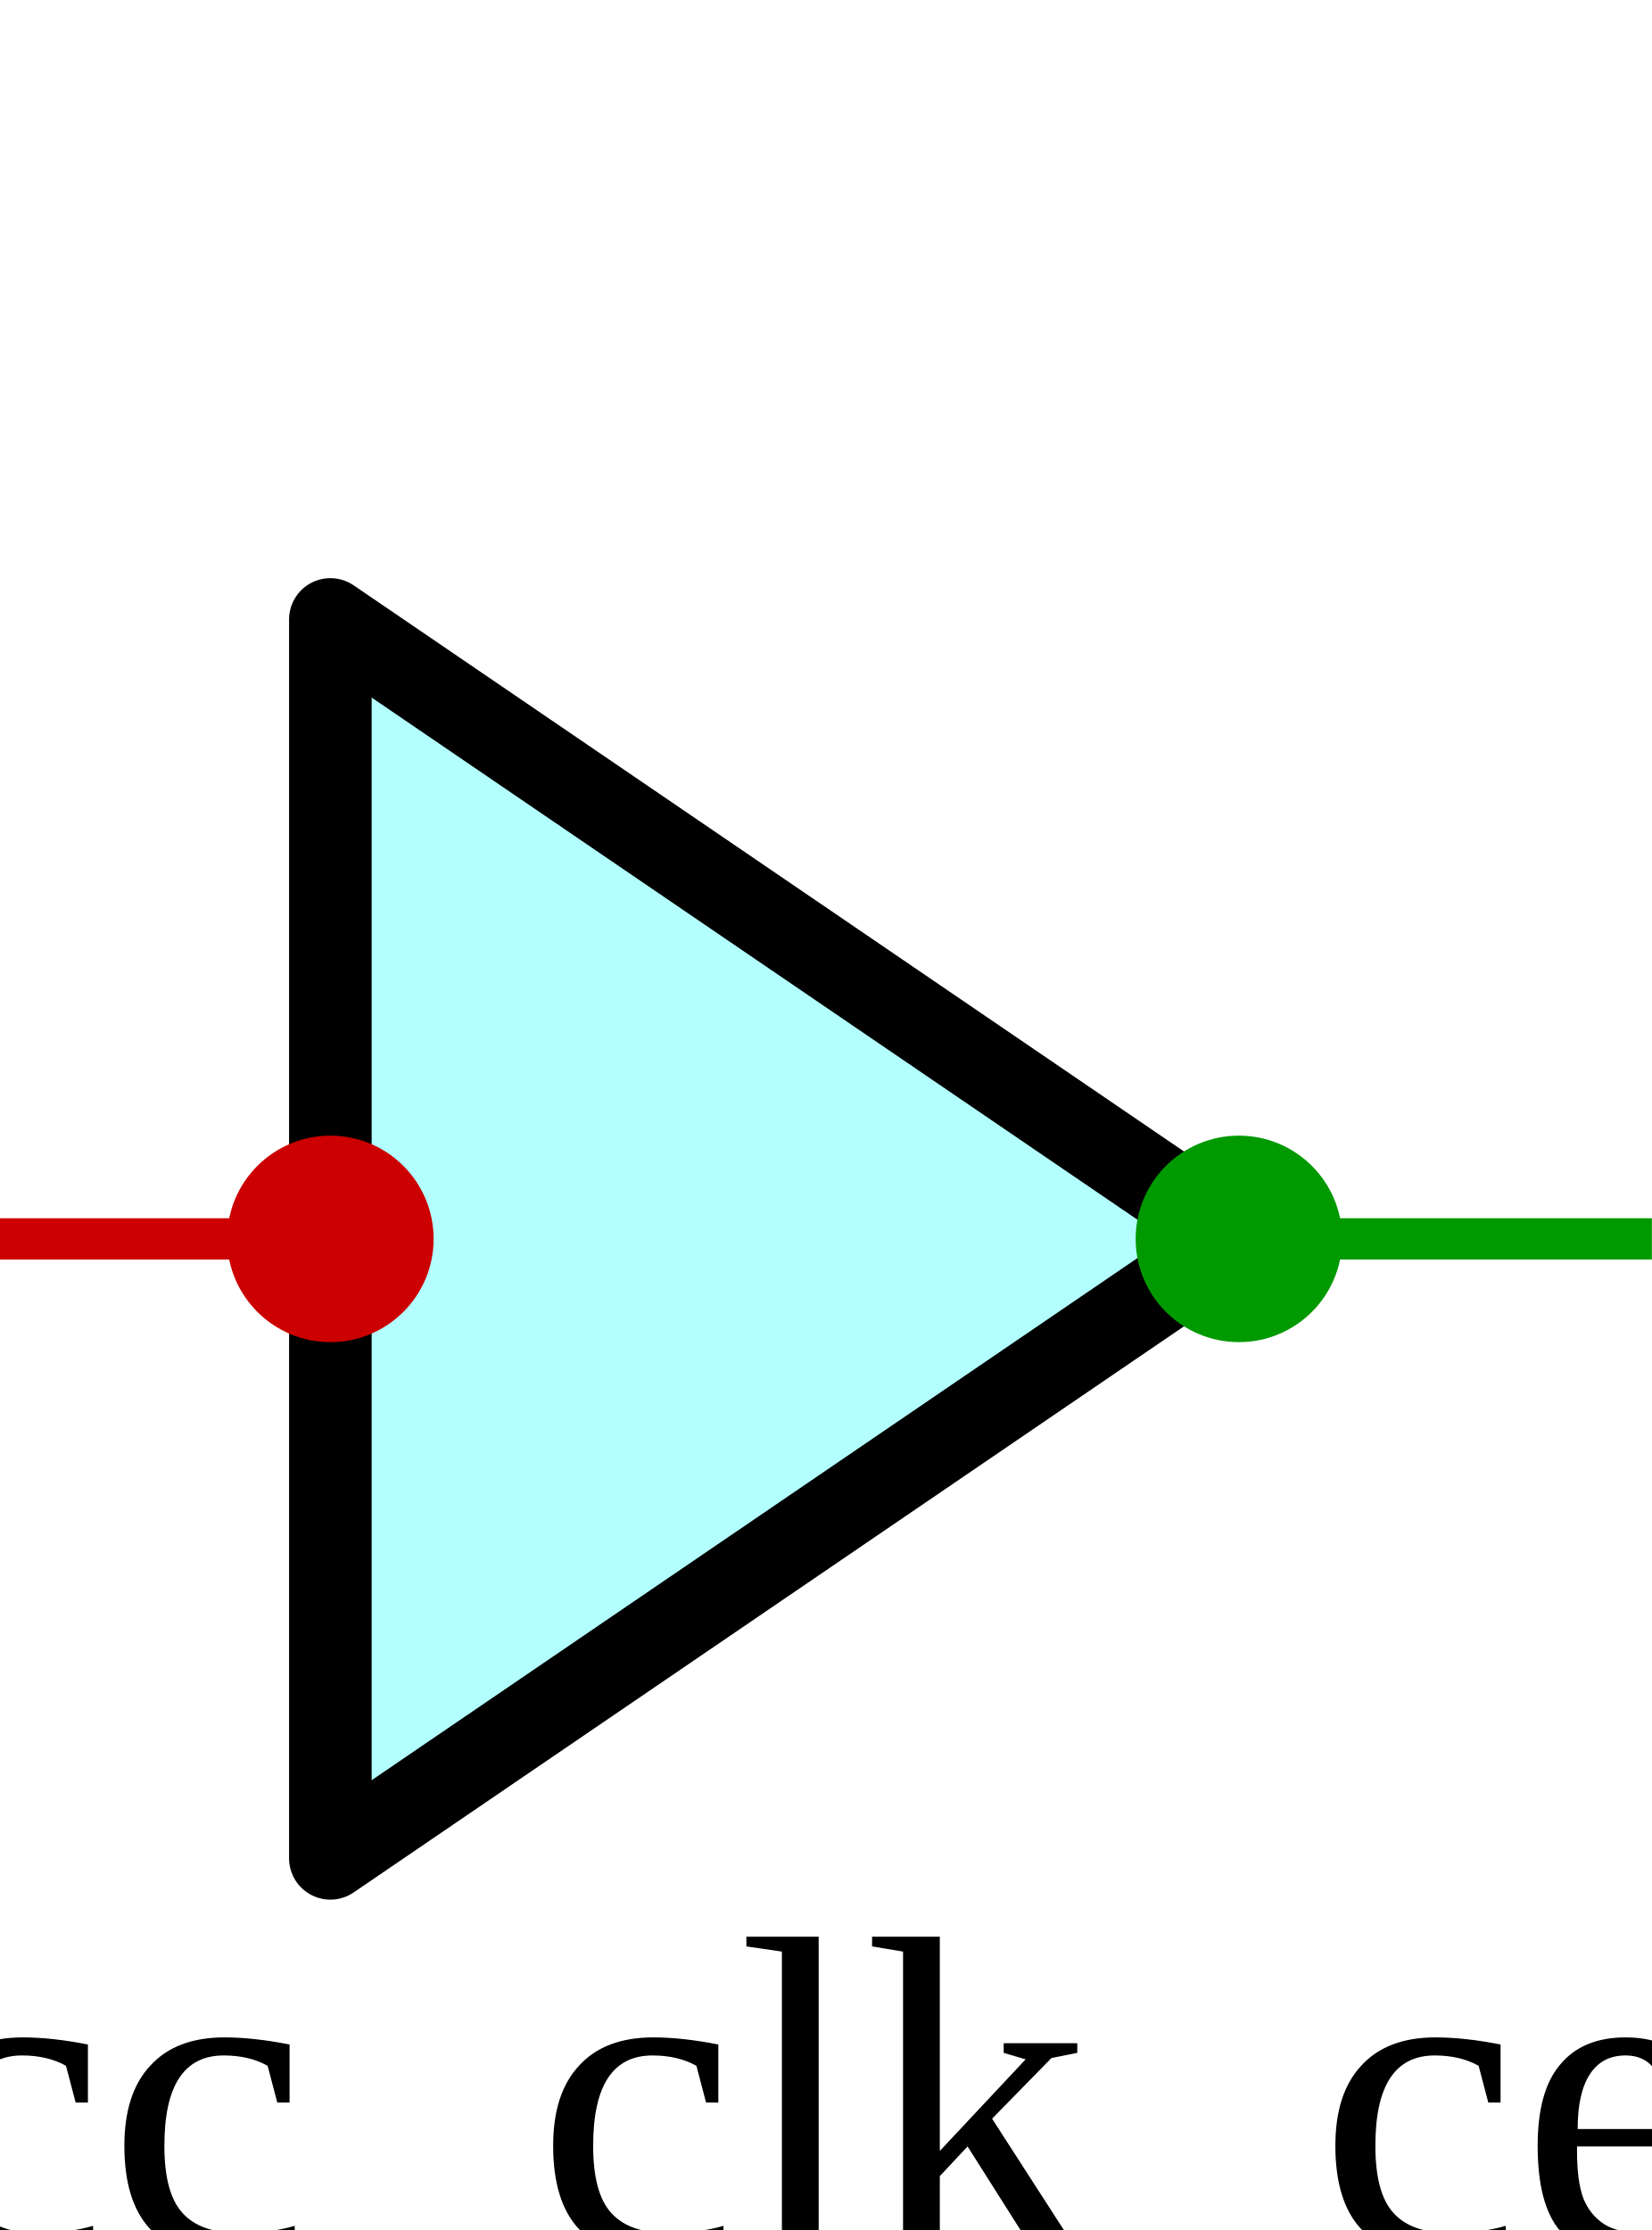
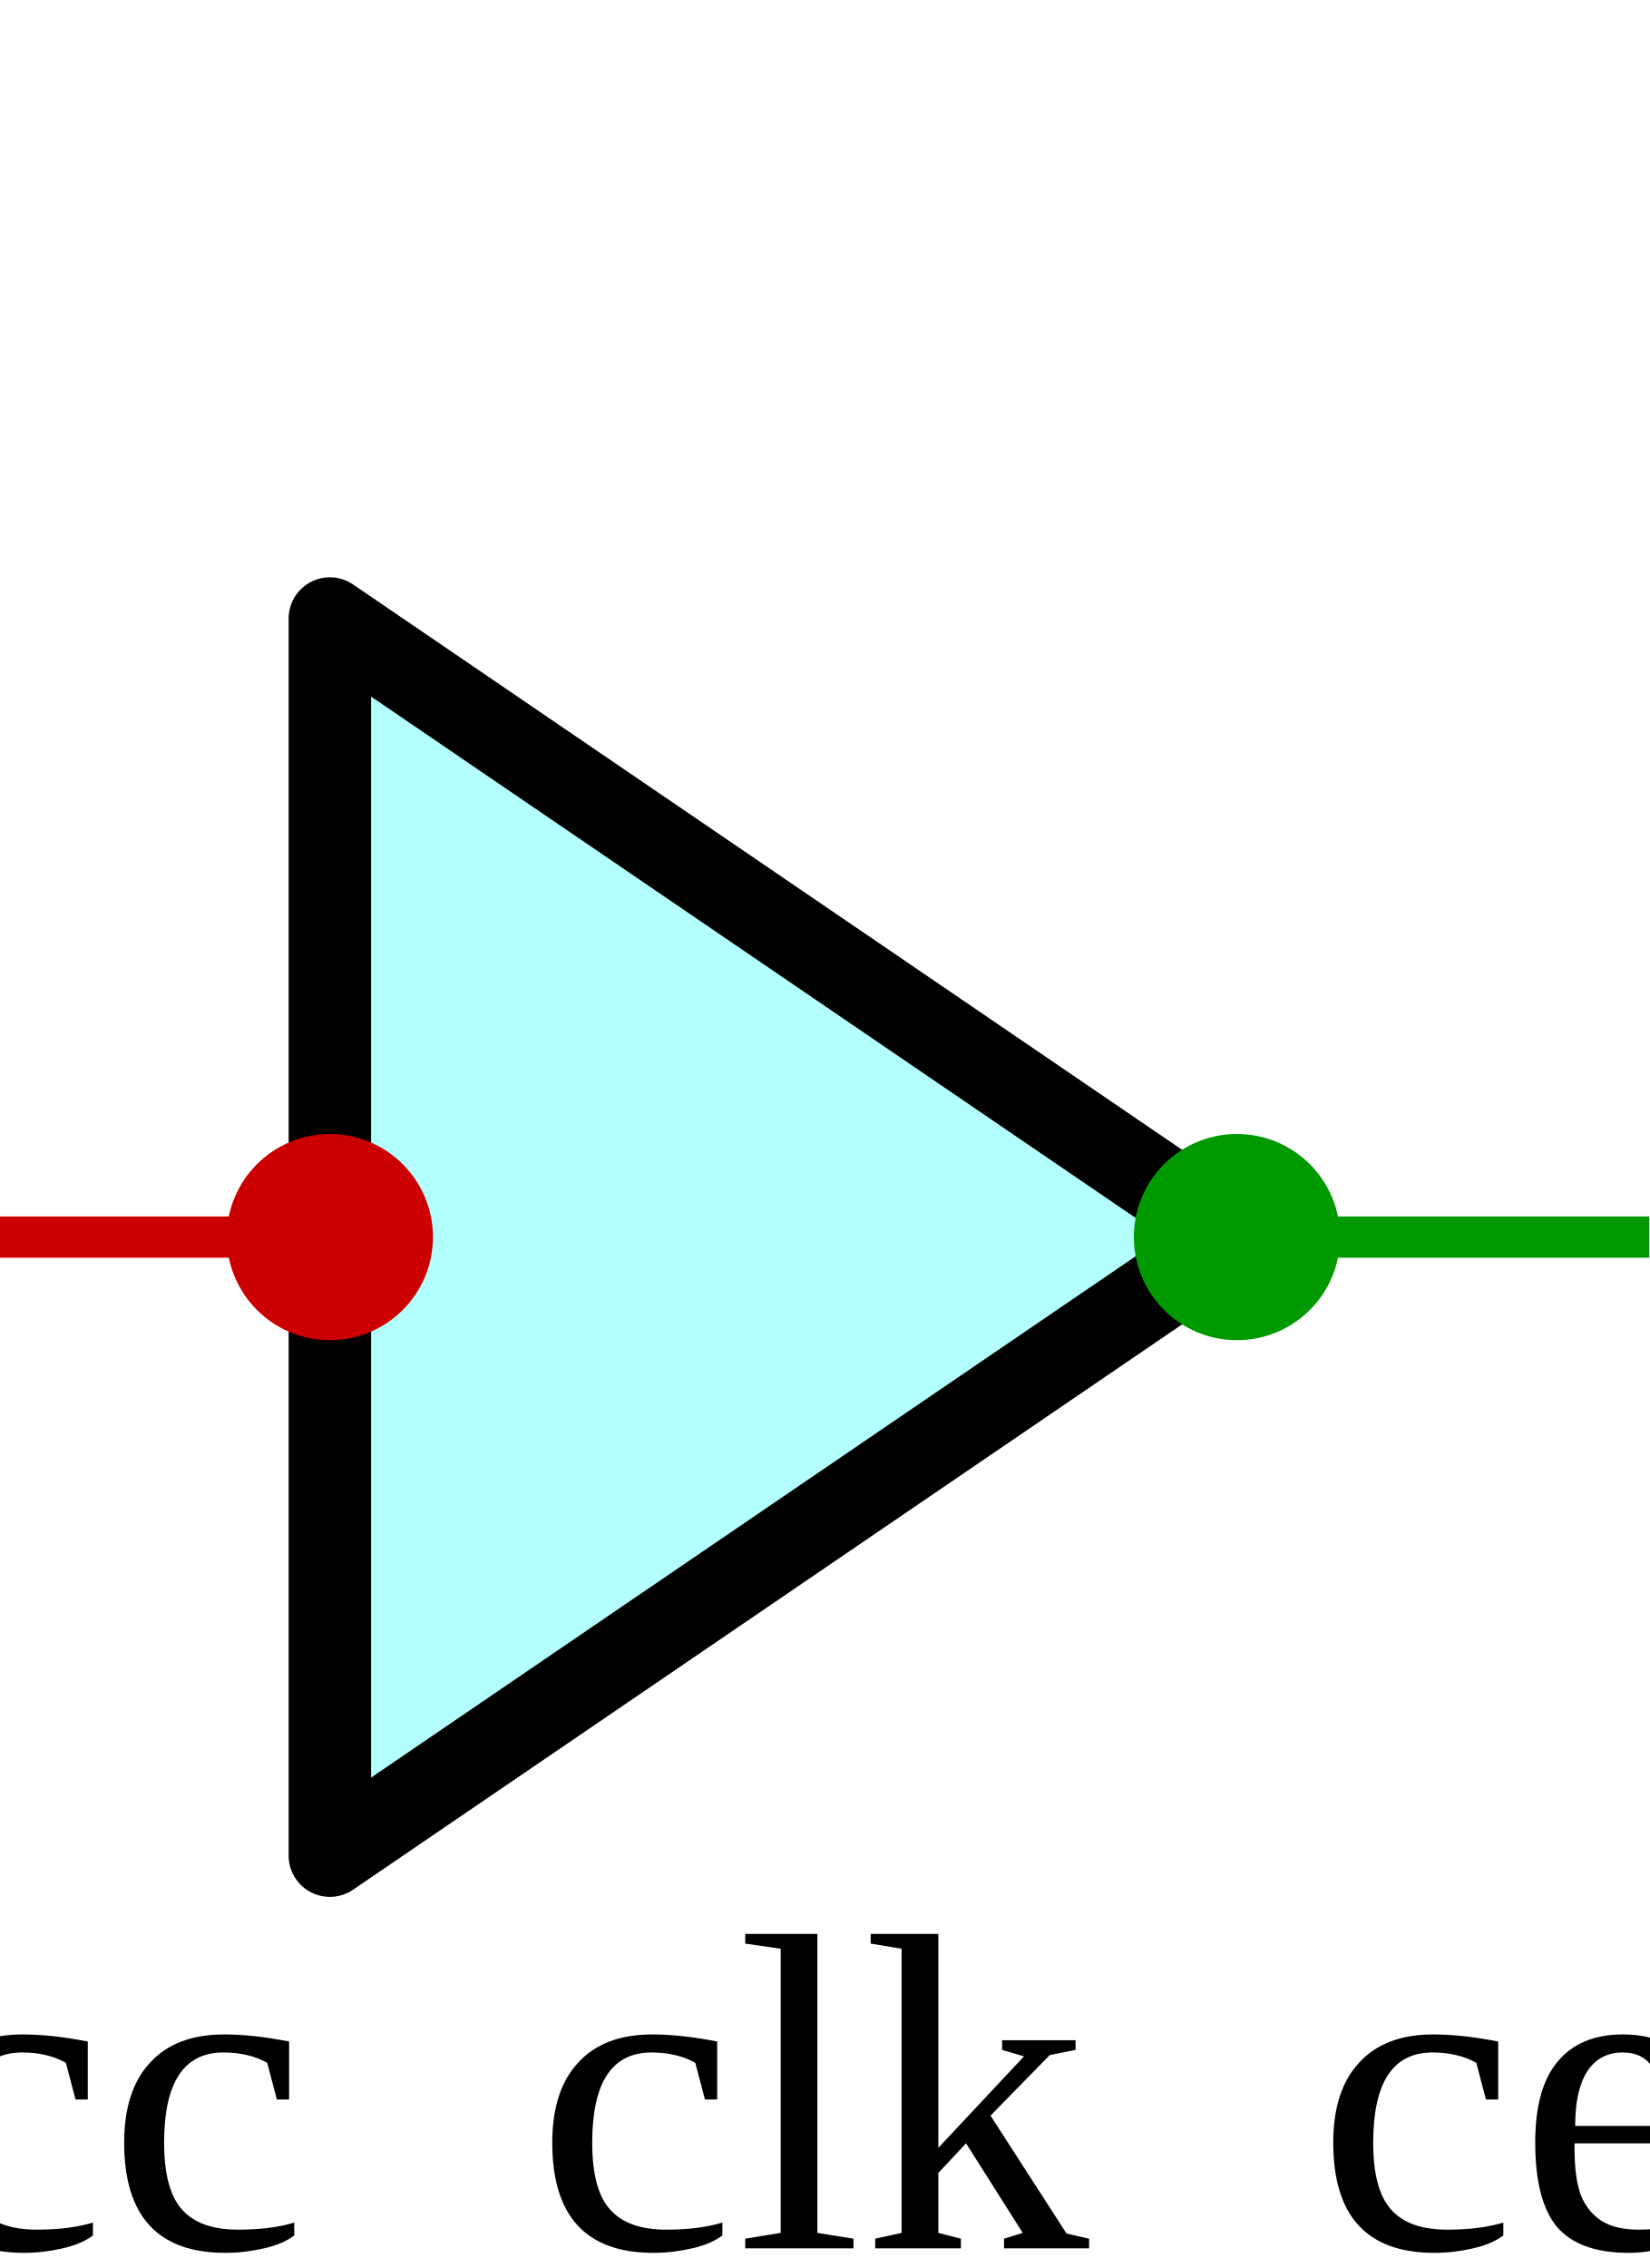
- <svg xmlns="http://www.w3.org/2000/svg" width="40" height="54" viewBox="0 0 40 54">
+ <svg xmlns="http://www.w3.org/2000/svg" width="40" height="55" viewBox="0 0 40 55">
  <polygon points="8,15 30,30 8,45" fill="#b3ffff" stroke="#000000" stroke-width="2" stroke-linejoin="round" />
  <line x1="0" y1="30" x2="8" y2="30" stroke="#c00" stroke-width="1" />
  <circle cx="8" cy="30" r="2.5" fill="#c00" />
  <line x1="30" y1="30" x2="40" y2="30" stroke="#090" stroke-width="1" />
  <circle cx="30" cy="30" r="2.5" fill="#090" />
  <text x="20" y="52" font-size="11" fill="#000000" text-anchor="middle" dominant-baseline="middle">occ_clk_cell</text>
</svg>
